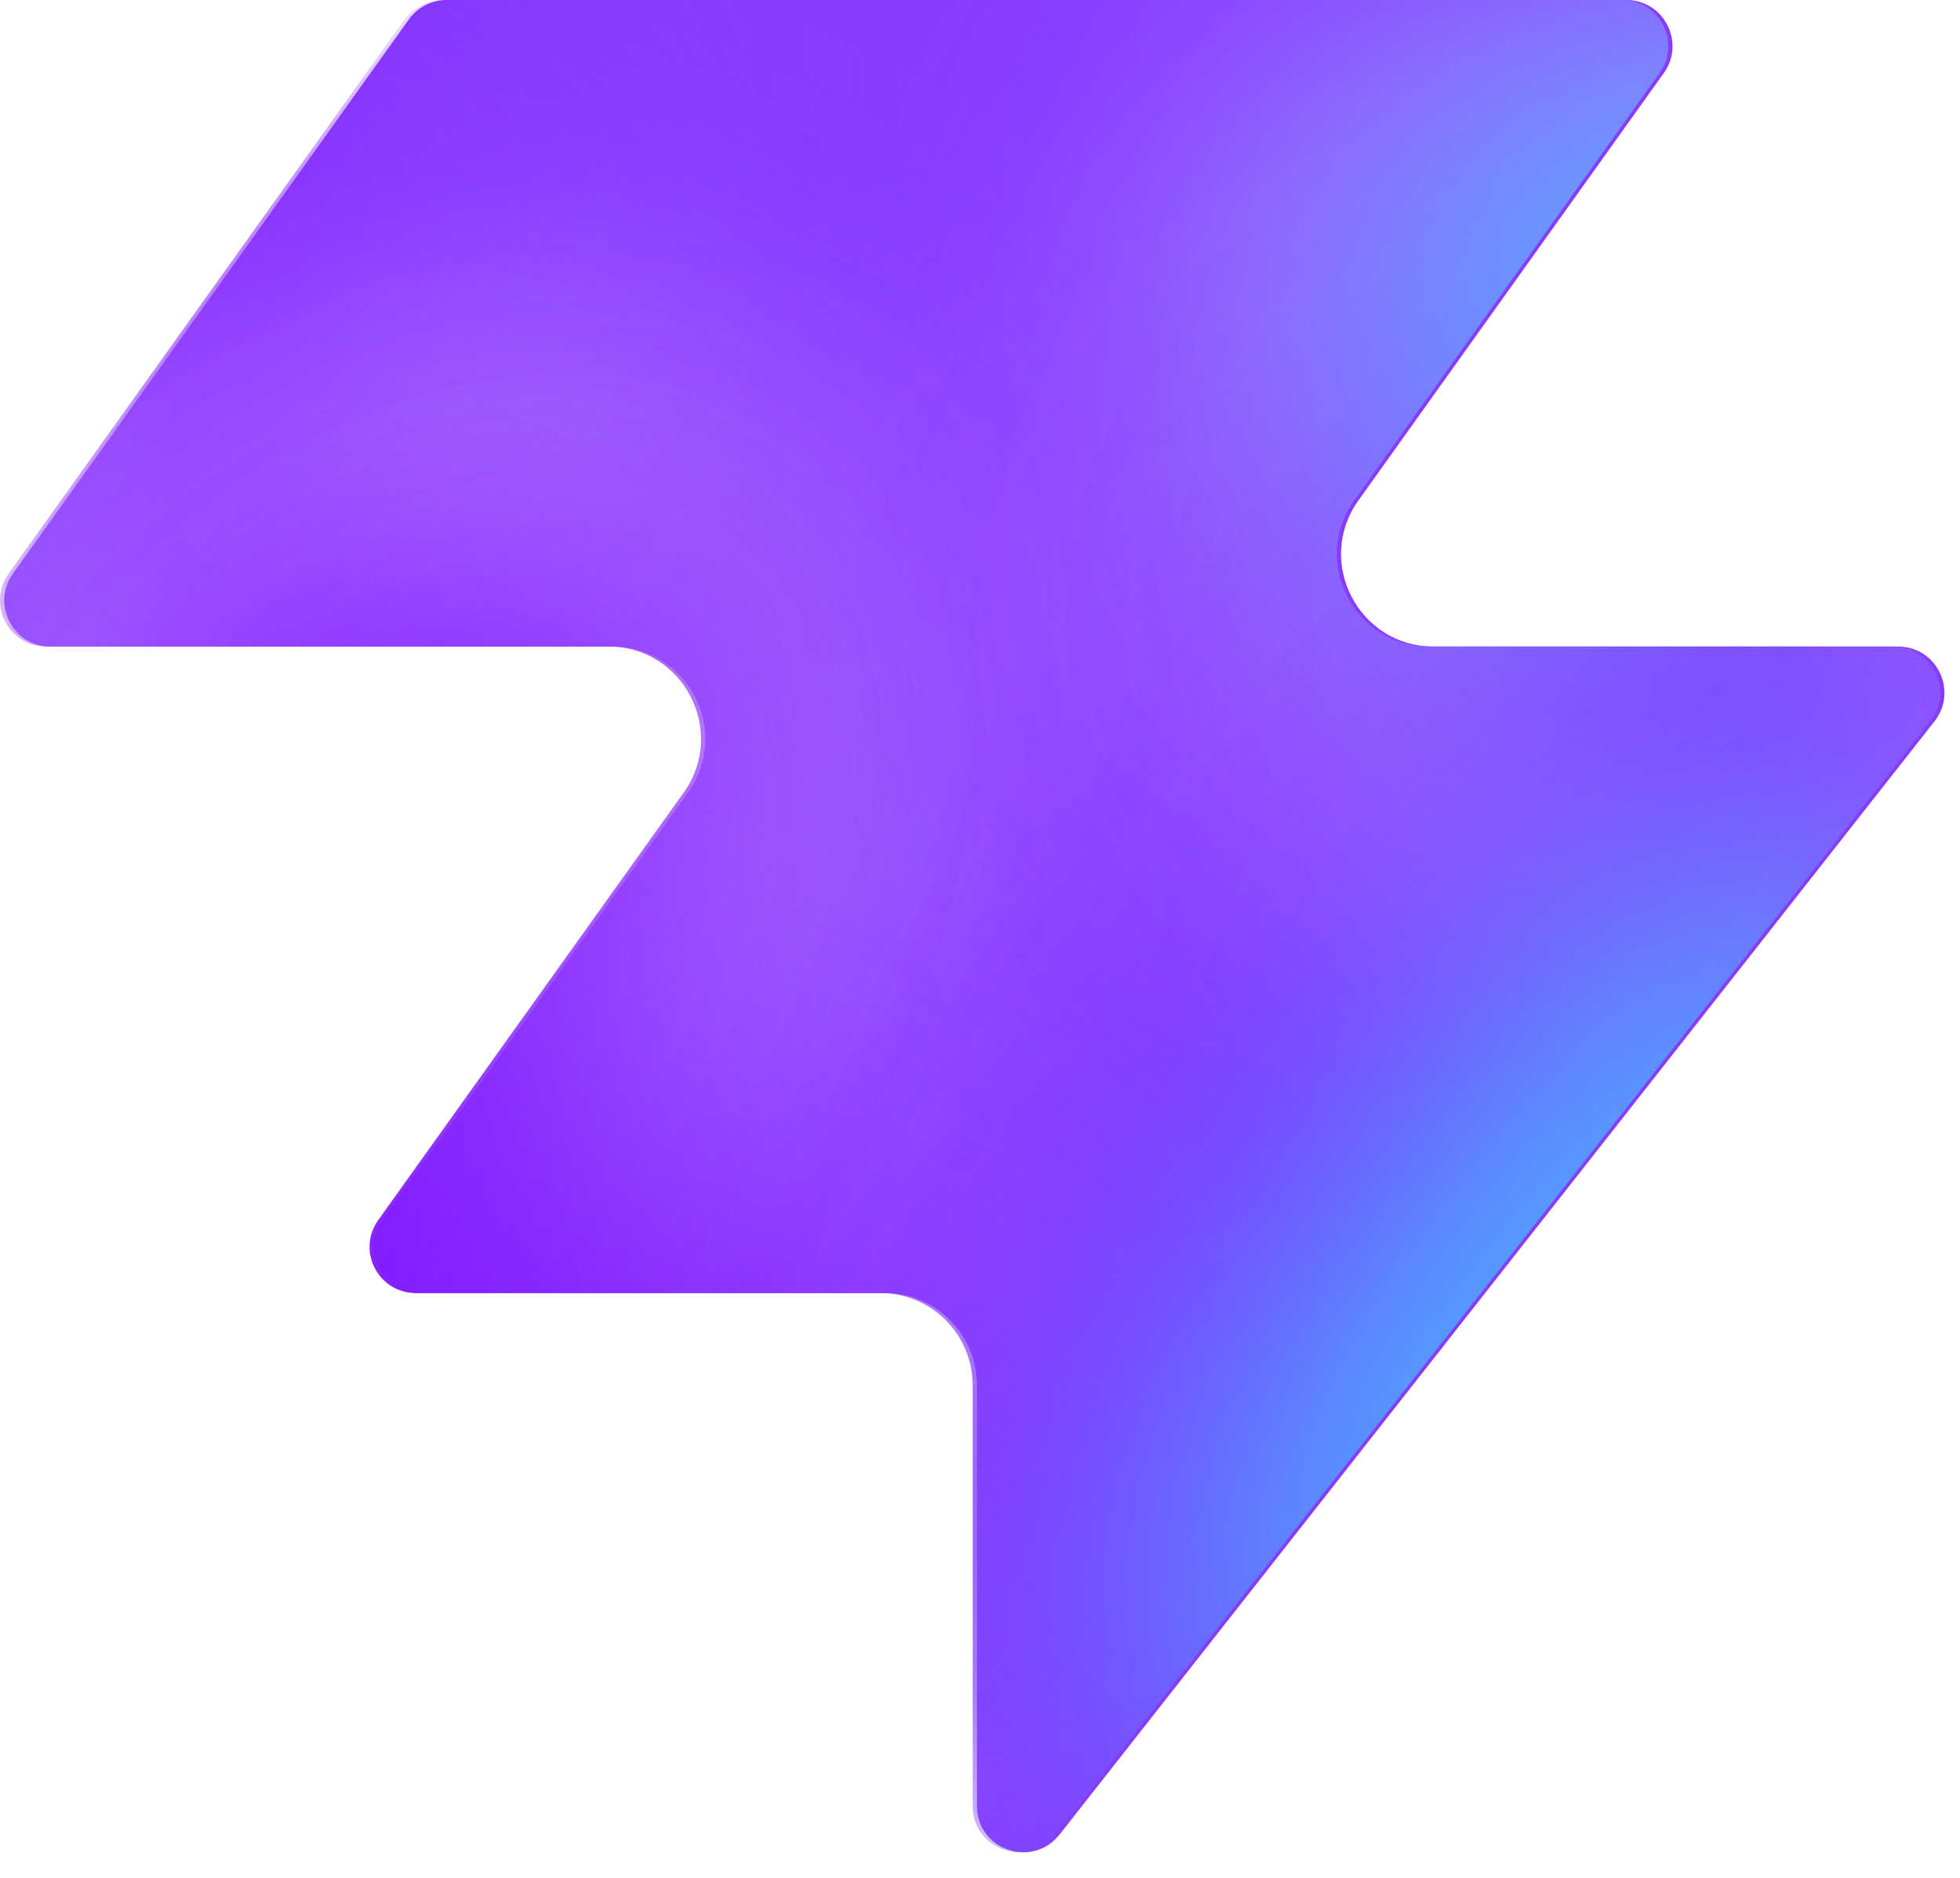
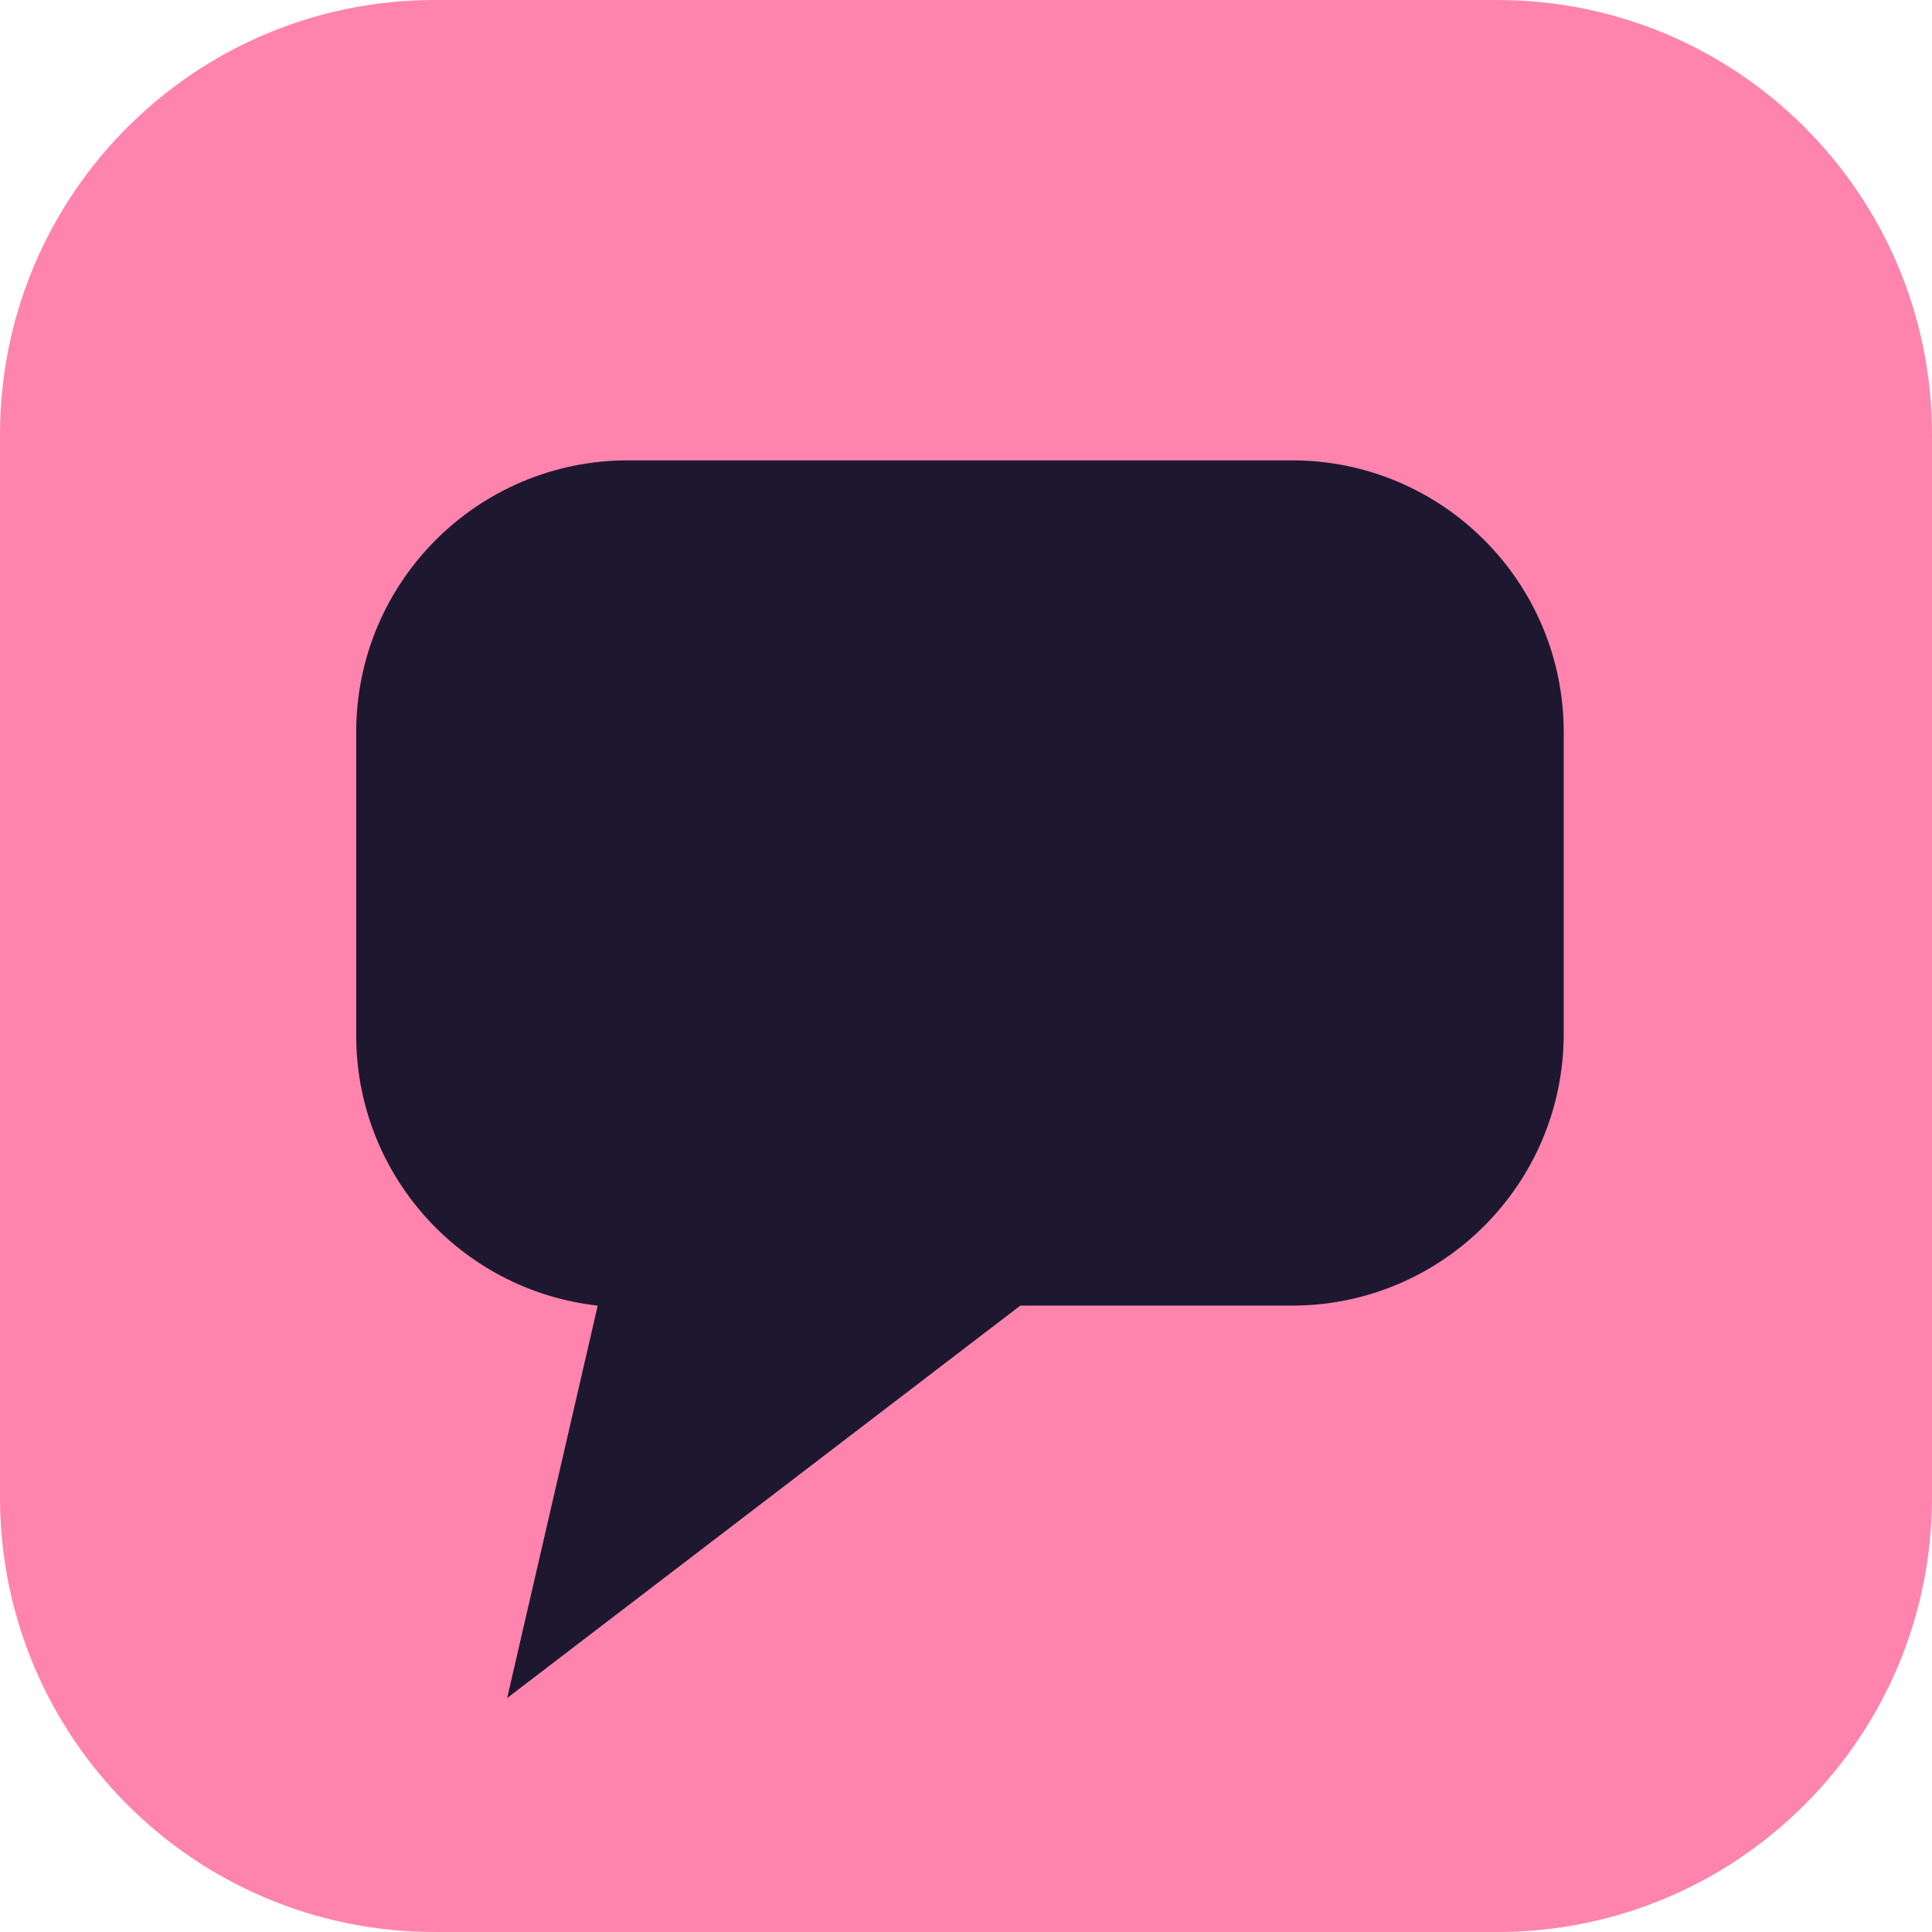
- <svg xmlns="http://www.w3.org/2000/svg" width="48" height="46" fill="none" viewBox="0 0 48 46">
-   <path fill="#863bff" d="M25.946 44.938c-.664.845-2.021.375-2.021-.698V33.937a2.26 2.26 0 0 0-2.262-2.262H10.287c-.92 0-1.456-1.04-.92-1.788l7.48-10.471c1.07-1.497 0-3.578-1.842-3.578H1.237c-.92 0-1.456-1.04-.92-1.788L10.013.474c.214-.297.556-.474.92-.474h28.894c.92 0 1.456 1.04.92 1.788l-7.48 10.471c-1.07 1.498 0 3.579 1.842 3.579h11.377c.943 0 1.473 1.088.89 1.83L25.947 44.94z" style="fill:#863bff;fill:color(display-p3 .525 .23 1);fill-opacity:1" />
-   <mask id="a" width="48" height="46" x="0" y="0" maskUnits="userSpaceOnUse" style="mask-type:alpha">
-     <path fill="#000" d="M25.842 44.938c-.664.844-2.021.375-2.021-.698V33.937a2.26 2.26 0 0 0-2.262-2.262H10.183c-.92 0-1.456-1.04-.92-1.788l7.48-10.471c1.07-1.498 0-3.579-1.842-3.579H1.133c-.92 0-1.456-1.04-.92-1.787L9.91.473c.214-.297.556-.474.92-.474h28.894c.92 0 1.456 1.04.92 1.788l-7.48 10.471c-1.07 1.498 0 3.578 1.842 3.578h11.377c.943 0 1.473 1.088.89 1.832L25.843 44.94z" style="fill:#000;fill-opacity:1" />
-   </mask>
-   <g mask="url(#a)">
-     <g filter="url(#b)">
-       <ellipse cx="5.508" cy="14.704" fill="#ede6ff" rx="5.508" ry="14.704" style="fill:#ede6ff;fill:color(display-p3 .927 .903 1);fill-opacity:1" transform="matrix(.00324 1 1 -.00324 -4.47 31.516)" />
-     </g>
-     <g filter="url(#c)">
-       <ellipse cx="10.399" cy="29.851" fill="#ede6ff" rx="10.399" ry="29.851" style="fill:#ede6ff;fill:color(display-p3 .927 .903 1);fill-opacity:1" transform="matrix(.00324 1 1 -.00324 -39.328 7.883)" />
-     </g>
-     <g filter="url(#d)">
-       <ellipse cx="5.508" cy="30.487" fill="#7e14ff" rx="5.508" ry="30.487" style="fill:#7e14ff;fill:color(display-p3 .492 .077 1);fill-opacity:1" transform="rotate(89.814 -25.913 -14.639)scale(1 -1)" />
-     </g>
-     <g filter="url(#e)">
-       <ellipse cx="5.508" cy="30.599" fill="#7e14ff" rx="5.508" ry="30.599" style="fill:#7e14ff;fill:color(display-p3 .492 .077 1);fill-opacity:1" transform="rotate(89.814 -32.644 -3.334)scale(1 -1)" />
-     </g>
-     <g filter="url(#f)">
-       <ellipse cx="5.508" cy="30.599" fill="#7e14ff" rx="5.508" ry="30.599" style="fill:#7e14ff;fill:color(display-p3 .492 .077 1);fill-opacity:1" transform="matrix(.00324 1 1 -.00324 -34.34 30.47)" />
-     </g>
-     <g filter="url(#g)">
-       <ellipse cx="14.072" cy="22.078" fill="#ede6ff" rx="14.072" ry="22.078" style="fill:#ede6ff;fill:color(display-p3 .927 .903 1);fill-opacity:1" transform="rotate(93.35 24.506 48.493)scale(-1 1)" />
-     </g>
-     <g filter="url(#h)">
-       <ellipse cx="3.47" cy="21.501" fill="#7e14ff" rx="3.47" ry="21.501" style="fill:#7e14ff;fill:color(display-p3 .492 .077 1);fill-opacity:1" transform="rotate(89.009 28.708 47.59)scale(-1 1)" />
-     </g>
-     <g filter="url(#i)">
-       <ellipse cx="3.47" cy="21.501" fill="#7e14ff" rx="3.47" ry="21.501" style="fill:#7e14ff;fill:color(display-p3 .492 .077 1);fill-opacity:1" transform="rotate(89.009 28.708 47.59)scale(-1 1)" />
-     </g>
-     <g filter="url(#j)">
-       <ellipse cx=".387" cy="8.972" fill="#7e14ff" rx="4.407" ry="29.108" style="fill:#7e14ff;fill:color(display-p3 .492 .077 1);fill-opacity:1" transform="rotate(39.51 .387 8.972)" />
-     </g>
-     <g filter="url(#k)">
-       <ellipse cx="47.523" cy="-6.092" fill="#7e14ff" rx="4.407" ry="29.108" style="fill:#7e14ff;fill:color(display-p3 .492 .077 1);fill-opacity:1" transform="rotate(37.892 47.523 -6.092)" />
-     </g>
-     <g filter="url(#l)">
-       <ellipse cx="41.412" cy="6.333" fill="#47bfff" rx="5.971" ry="9.665" style="fill:#47bfff;fill:color(display-p3 .28 .748 1);fill-opacity:1" transform="rotate(37.892 41.412 6.333)" />
-     </g>
-     <g filter="url(#m)">
-       <ellipse cx="-1.879" cy="38.332" fill="#7e14ff" rx="4.407" ry="29.108" style="fill:#7e14ff;fill:color(display-p3 .492 .077 1);fill-opacity:1" transform="rotate(37.892 -1.88 38.332)" />
-     </g>
-     <g filter="url(#n)">
-       <ellipse cx="-1.879" cy="38.332" fill="#7e14ff" rx="4.407" ry="29.108" style="fill:#7e14ff;fill:color(display-p3 .492 .077 1);fill-opacity:1" transform="rotate(37.892 -1.88 38.332)" />
-     </g>
-     <g filter="url(#o)">
-       <ellipse cx="35.651" cy="29.907" fill="#7e14ff" rx="4.407" ry="29.108" style="fill:#7e14ff;fill:color(display-p3 .492 .077 1);fill-opacity:1" transform="rotate(37.892 35.651 29.907)" />
-     </g>
-     <g filter="url(#p)">
-       <ellipse cx="38.418" cy="32.4" fill="#47bfff" rx="5.971" ry="15.297" style="fill:#47bfff;fill:color(display-p3 .28 .748 1);fill-opacity:1" transform="rotate(37.892 38.418 32.4)" />
-     </g>
+ <svg xmlns="http://www.w3.org/2000/svg" viewBox="0 0 64 64" width="64" height="64">
+   <rect width="64" height="64" rx="14.4" fill="#ff84ad" />
+   <g transform="translate(7.8 11.25) scale(2)" fill="#1d1830">
+     <path d="M6.5 2h11A4.5 4.5 0 0 1 22 6.5v5a4.5 4.5 0 0 1-4.5 4.5H13l-8.5 6.5L6 16a4.5 4.5 0 0 1-4-4.5v-5A4.5 4.5 0 0 1 6.5 2z" />
  </g>
-   <defs>
-     <filter id="b" width="60.045" height="41.654" x="-19.77" y="16.149" color-interpolation-filters="sRGB" filterUnits="userSpaceOnUse">
-       <feFlood flood-opacity="0" result="BackgroundImageFix" />
-       <feBlend in="SourceGraphic" in2="BackgroundImageFix" result="shape" />
-       <feGaussianBlur result="effect1_foregroundBlur_2002_17158" stdDeviation="7.659" />
-     </filter>
-     <filter id="c" width="90.34" height="51.437" x="-54.613" y="-7.533" color-interpolation-filters="sRGB" filterUnits="userSpaceOnUse">
-       <feFlood flood-opacity="0" result="BackgroundImageFix" />
-       <feBlend in="SourceGraphic" in2="BackgroundImageFix" result="shape" />
-       <feGaussianBlur result="effect1_foregroundBlur_2002_17158" stdDeviation="7.659" />
-     </filter>
-     <filter id="d" width="79.355" height="29.4" x="-49.64" y="2.03" color-interpolation-filters="sRGB" filterUnits="userSpaceOnUse">
-       <feFlood flood-opacity="0" result="BackgroundImageFix" />
-       <feBlend in="SourceGraphic" in2="BackgroundImageFix" result="shape" />
-       <feGaussianBlur result="effect1_foregroundBlur_2002_17158" stdDeviation="4.596" />
-     </filter>
-     <filter id="e" width="79.579" height="29.4" x="-45.045" y="20.029" color-interpolation-filters="sRGB" filterUnits="userSpaceOnUse">
-       <feFlood flood-opacity="0" result="BackgroundImageFix" />
-       <feBlend in="SourceGraphic" in2="BackgroundImageFix" result="shape" />
-       <feGaussianBlur result="effect1_foregroundBlur_2002_17158" stdDeviation="4.596" />
-     </filter>
-     <filter id="f" width="79.579" height="29.4" x="-43.513" y="21.178" color-interpolation-filters="sRGB" filterUnits="userSpaceOnUse">
-       <feFlood flood-opacity="0" result="BackgroundImageFix" />
-       <feBlend in="SourceGraphic" in2="BackgroundImageFix" result="shape" />
-       <feGaussianBlur result="effect1_foregroundBlur_2002_17158" stdDeviation="4.596" />
-     </filter>
-     <filter id="g" width="74.749" height="58.852" x="15.756" y="-17.901" color-interpolation-filters="sRGB" filterUnits="userSpaceOnUse">
-       <feFlood flood-opacity="0" result="BackgroundImageFix" />
-       <feBlend in="SourceGraphic" in2="BackgroundImageFix" result="shape" />
-       <feGaussianBlur result="effect1_foregroundBlur_2002_17158" stdDeviation="7.659" />
-     </filter>
-     <filter id="h" width="61.377" height="25.362" x="23.548" y="2.284" color-interpolation-filters="sRGB" filterUnits="userSpaceOnUse">
-       <feFlood flood-opacity="0" result="BackgroundImageFix" />
-       <feBlend in="SourceGraphic" in2="BackgroundImageFix" result="shape" />
-       <feGaussianBlur result="effect1_foregroundBlur_2002_17158" stdDeviation="4.596" />
-     </filter>
-     <filter id="i" width="61.377" height="25.362" x="23.548" y="2.284" color-interpolation-filters="sRGB" filterUnits="userSpaceOnUse">
-       <feFlood flood-opacity="0" result="BackgroundImageFix" />
-       <feBlend in="SourceGraphic" in2="BackgroundImageFix" result="shape" />
-       <feGaussianBlur result="effect1_foregroundBlur_2002_17158" stdDeviation="4.596" />
-     </filter>
-     <filter id="j" width="56.045" height="63.649" x="-27.636" y="-22.853" color-interpolation-filters="sRGB" filterUnits="userSpaceOnUse">
-       <feFlood flood-opacity="0" result="BackgroundImageFix" />
-       <feBlend in="SourceGraphic" in2="BackgroundImageFix" result="shape" />
-       <feGaussianBlur result="effect1_foregroundBlur_2002_17158" stdDeviation="4.596" />
-     </filter>
-     <filter id="k" width="54.814" height="64.646" x="20.116" y="-38.415" color-interpolation-filters="sRGB" filterUnits="userSpaceOnUse">
-       <feFlood flood-opacity="0" result="BackgroundImageFix" />
-       <feBlend in="SourceGraphic" in2="BackgroundImageFix" result="shape" />
-       <feGaussianBlur result="effect1_foregroundBlur_2002_17158" stdDeviation="4.596" />
-     </filter>
-     <filter id="l" width="33.541" height="35.313" x="24.641" y="-11.323" color-interpolation-filters="sRGB" filterUnits="userSpaceOnUse">
-       <feFlood flood-opacity="0" result="BackgroundImageFix" />
-       <feBlend in="SourceGraphic" in2="BackgroundImageFix" result="shape" />
-       <feGaussianBlur result="effect1_foregroundBlur_2002_17158" stdDeviation="4.596" />
-     </filter>
-     <filter id="m" width="54.814" height="64.646" x="-29.286" y="6.009" color-interpolation-filters="sRGB" filterUnits="userSpaceOnUse">
-       <feFlood flood-opacity="0" result="BackgroundImageFix" />
-       <feBlend in="SourceGraphic" in2="BackgroundImageFix" result="shape" />
-       <feGaussianBlur result="effect1_foregroundBlur_2002_17158" stdDeviation="4.596" />
-     </filter>
-     <filter id="n" width="54.814" height="64.646" x="-29.286" y="6.009" color-interpolation-filters="sRGB" filterUnits="userSpaceOnUse">
-       <feFlood flood-opacity="0" result="BackgroundImageFix" />
-       <feBlend in="SourceGraphic" in2="BackgroundImageFix" result="shape" />
-       <feGaussianBlur result="effect1_foregroundBlur_2002_17158" stdDeviation="4.596" />
-     </filter>
-     <filter id="o" width="54.814" height="64.646" x="8.244" y="-2.416" color-interpolation-filters="sRGB" filterUnits="userSpaceOnUse">
-       <feFlood flood-opacity="0" result="BackgroundImageFix" />
-       <feBlend in="SourceGraphic" in2="BackgroundImageFix" result="shape" />
-       <feGaussianBlur result="effect1_foregroundBlur_2002_17158" stdDeviation="4.596" />
-     </filter>
-     <filter id="p" width="39.409" height="43.623" x="18.713" y="10.588" color-interpolation-filters="sRGB" filterUnits="userSpaceOnUse">
-       <feFlood flood-opacity="0" result="BackgroundImageFix" />
-       <feBlend in="SourceGraphic" in2="BackgroundImageFix" result="shape" />
-       <feGaussianBlur result="effect1_foregroundBlur_2002_17158" stdDeviation="4.596" />
-     </filter>
-   </defs>
</svg>
